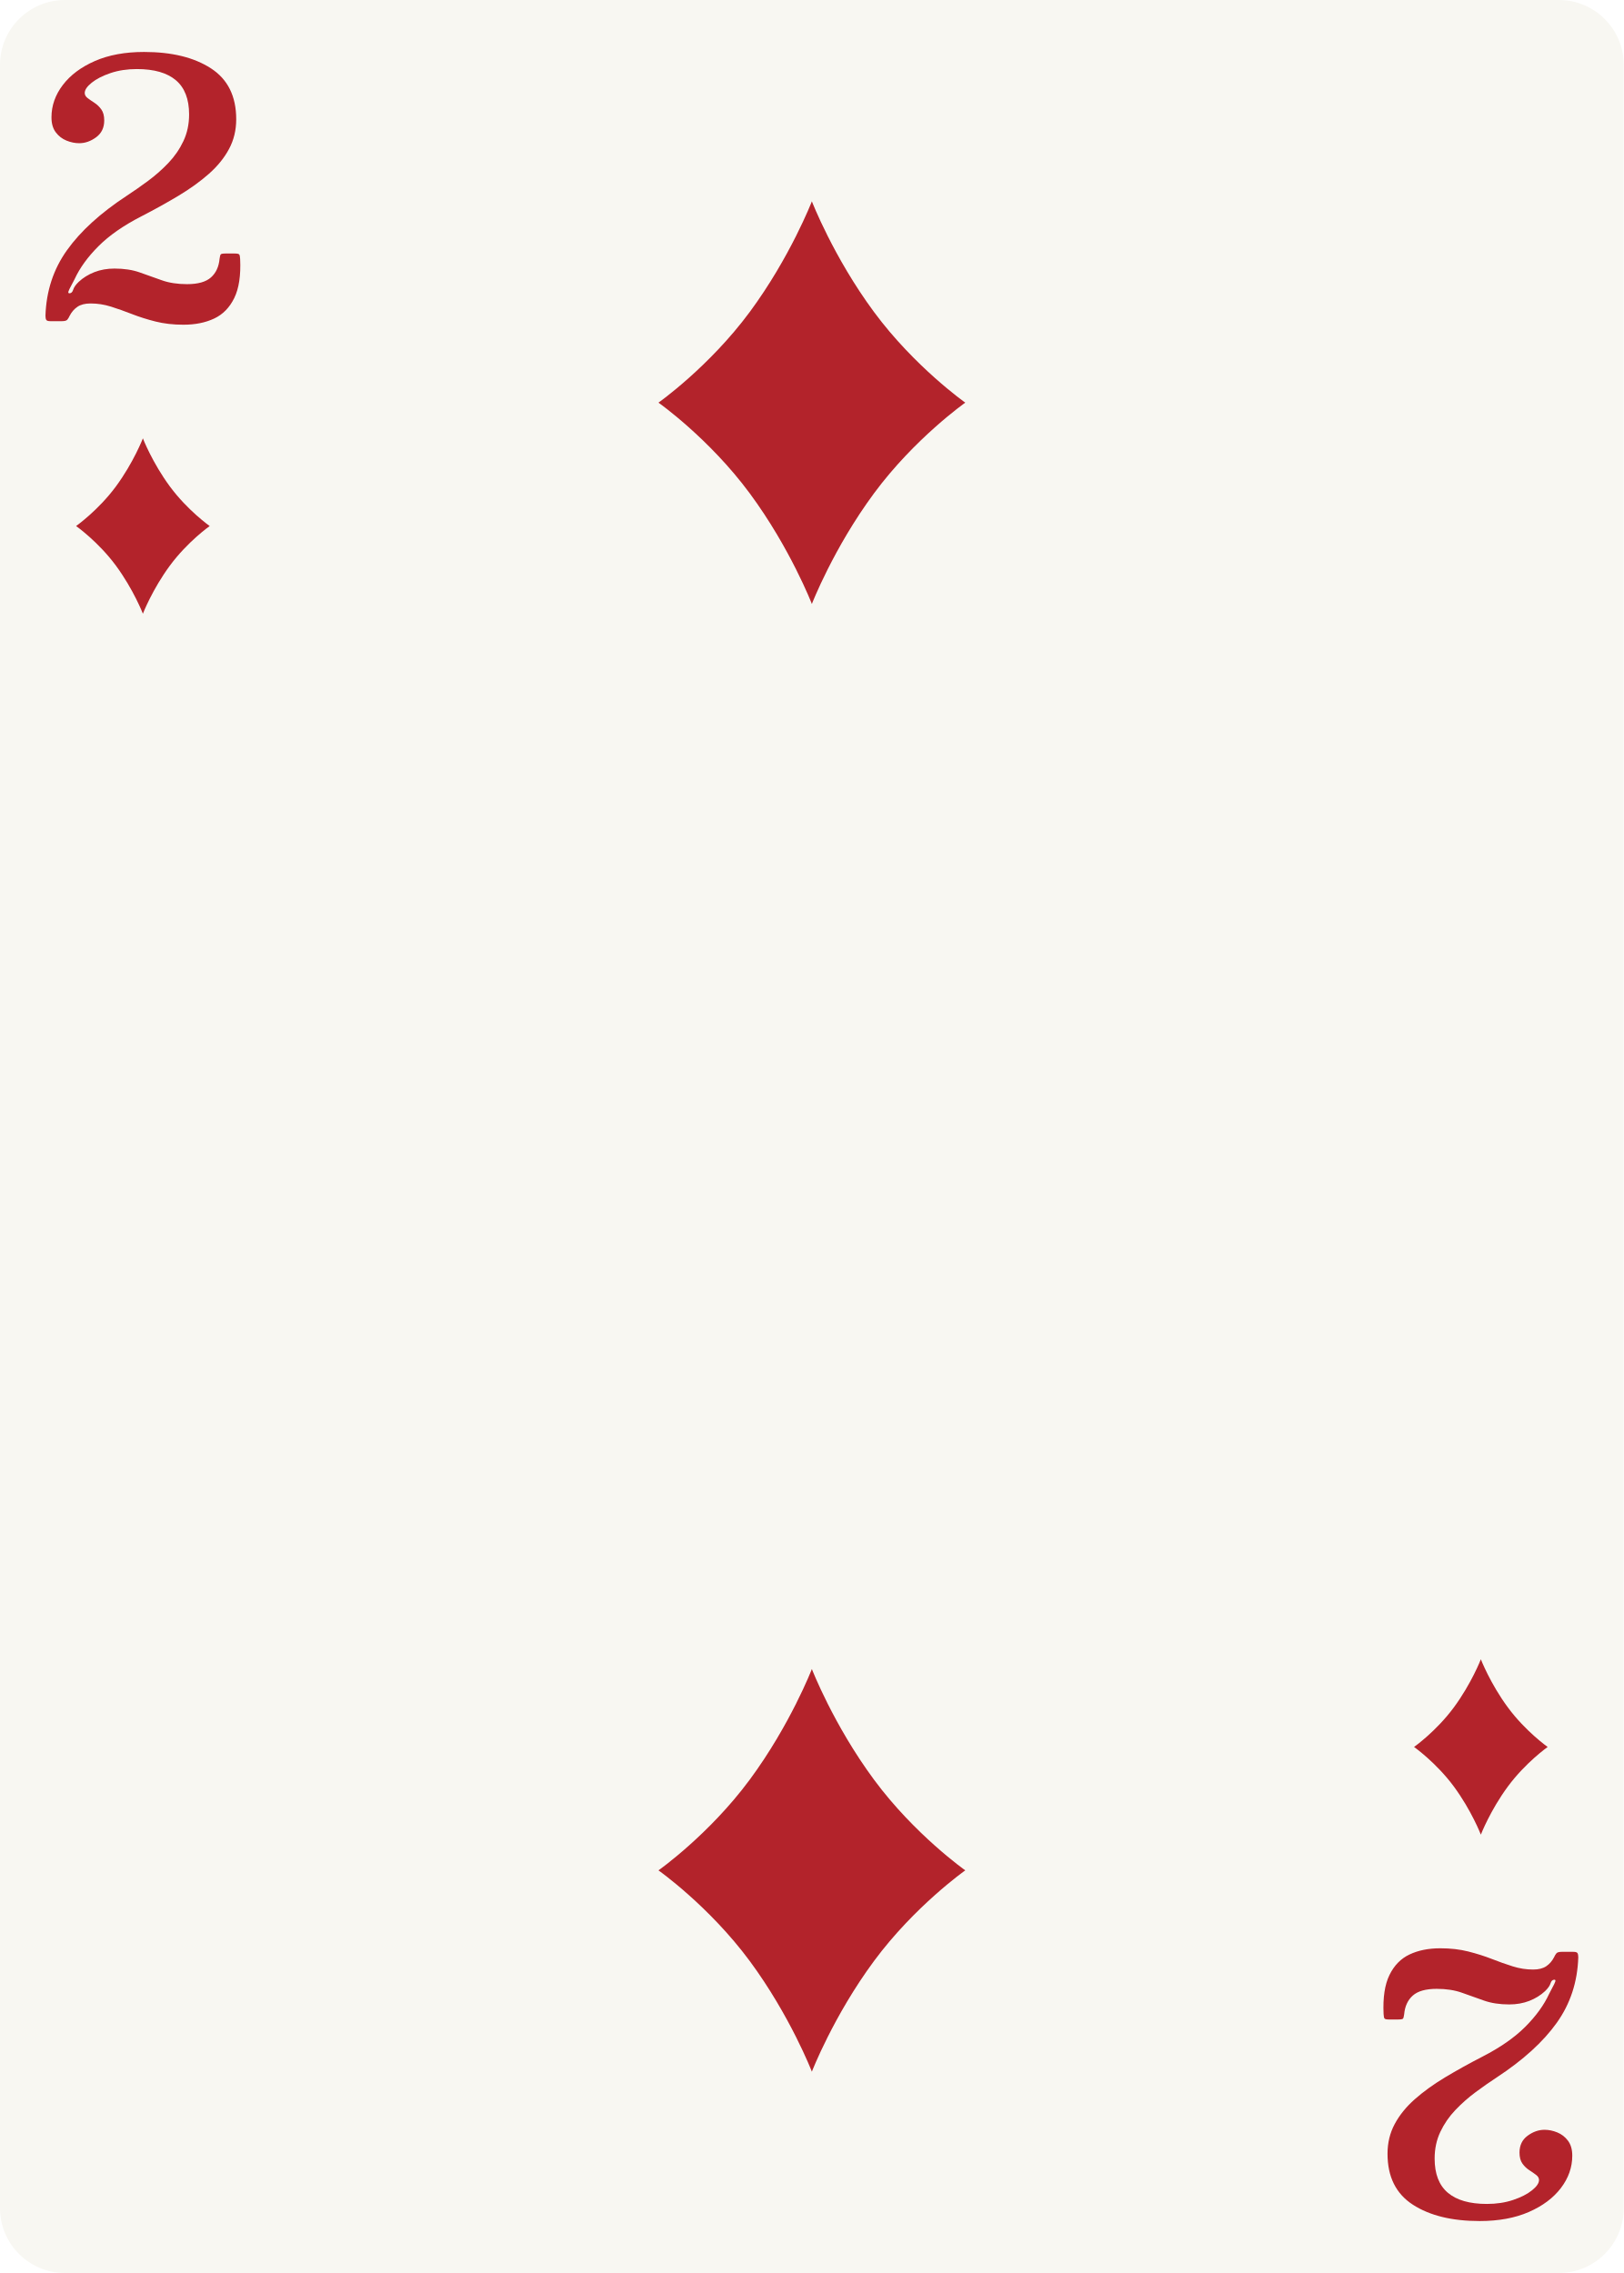
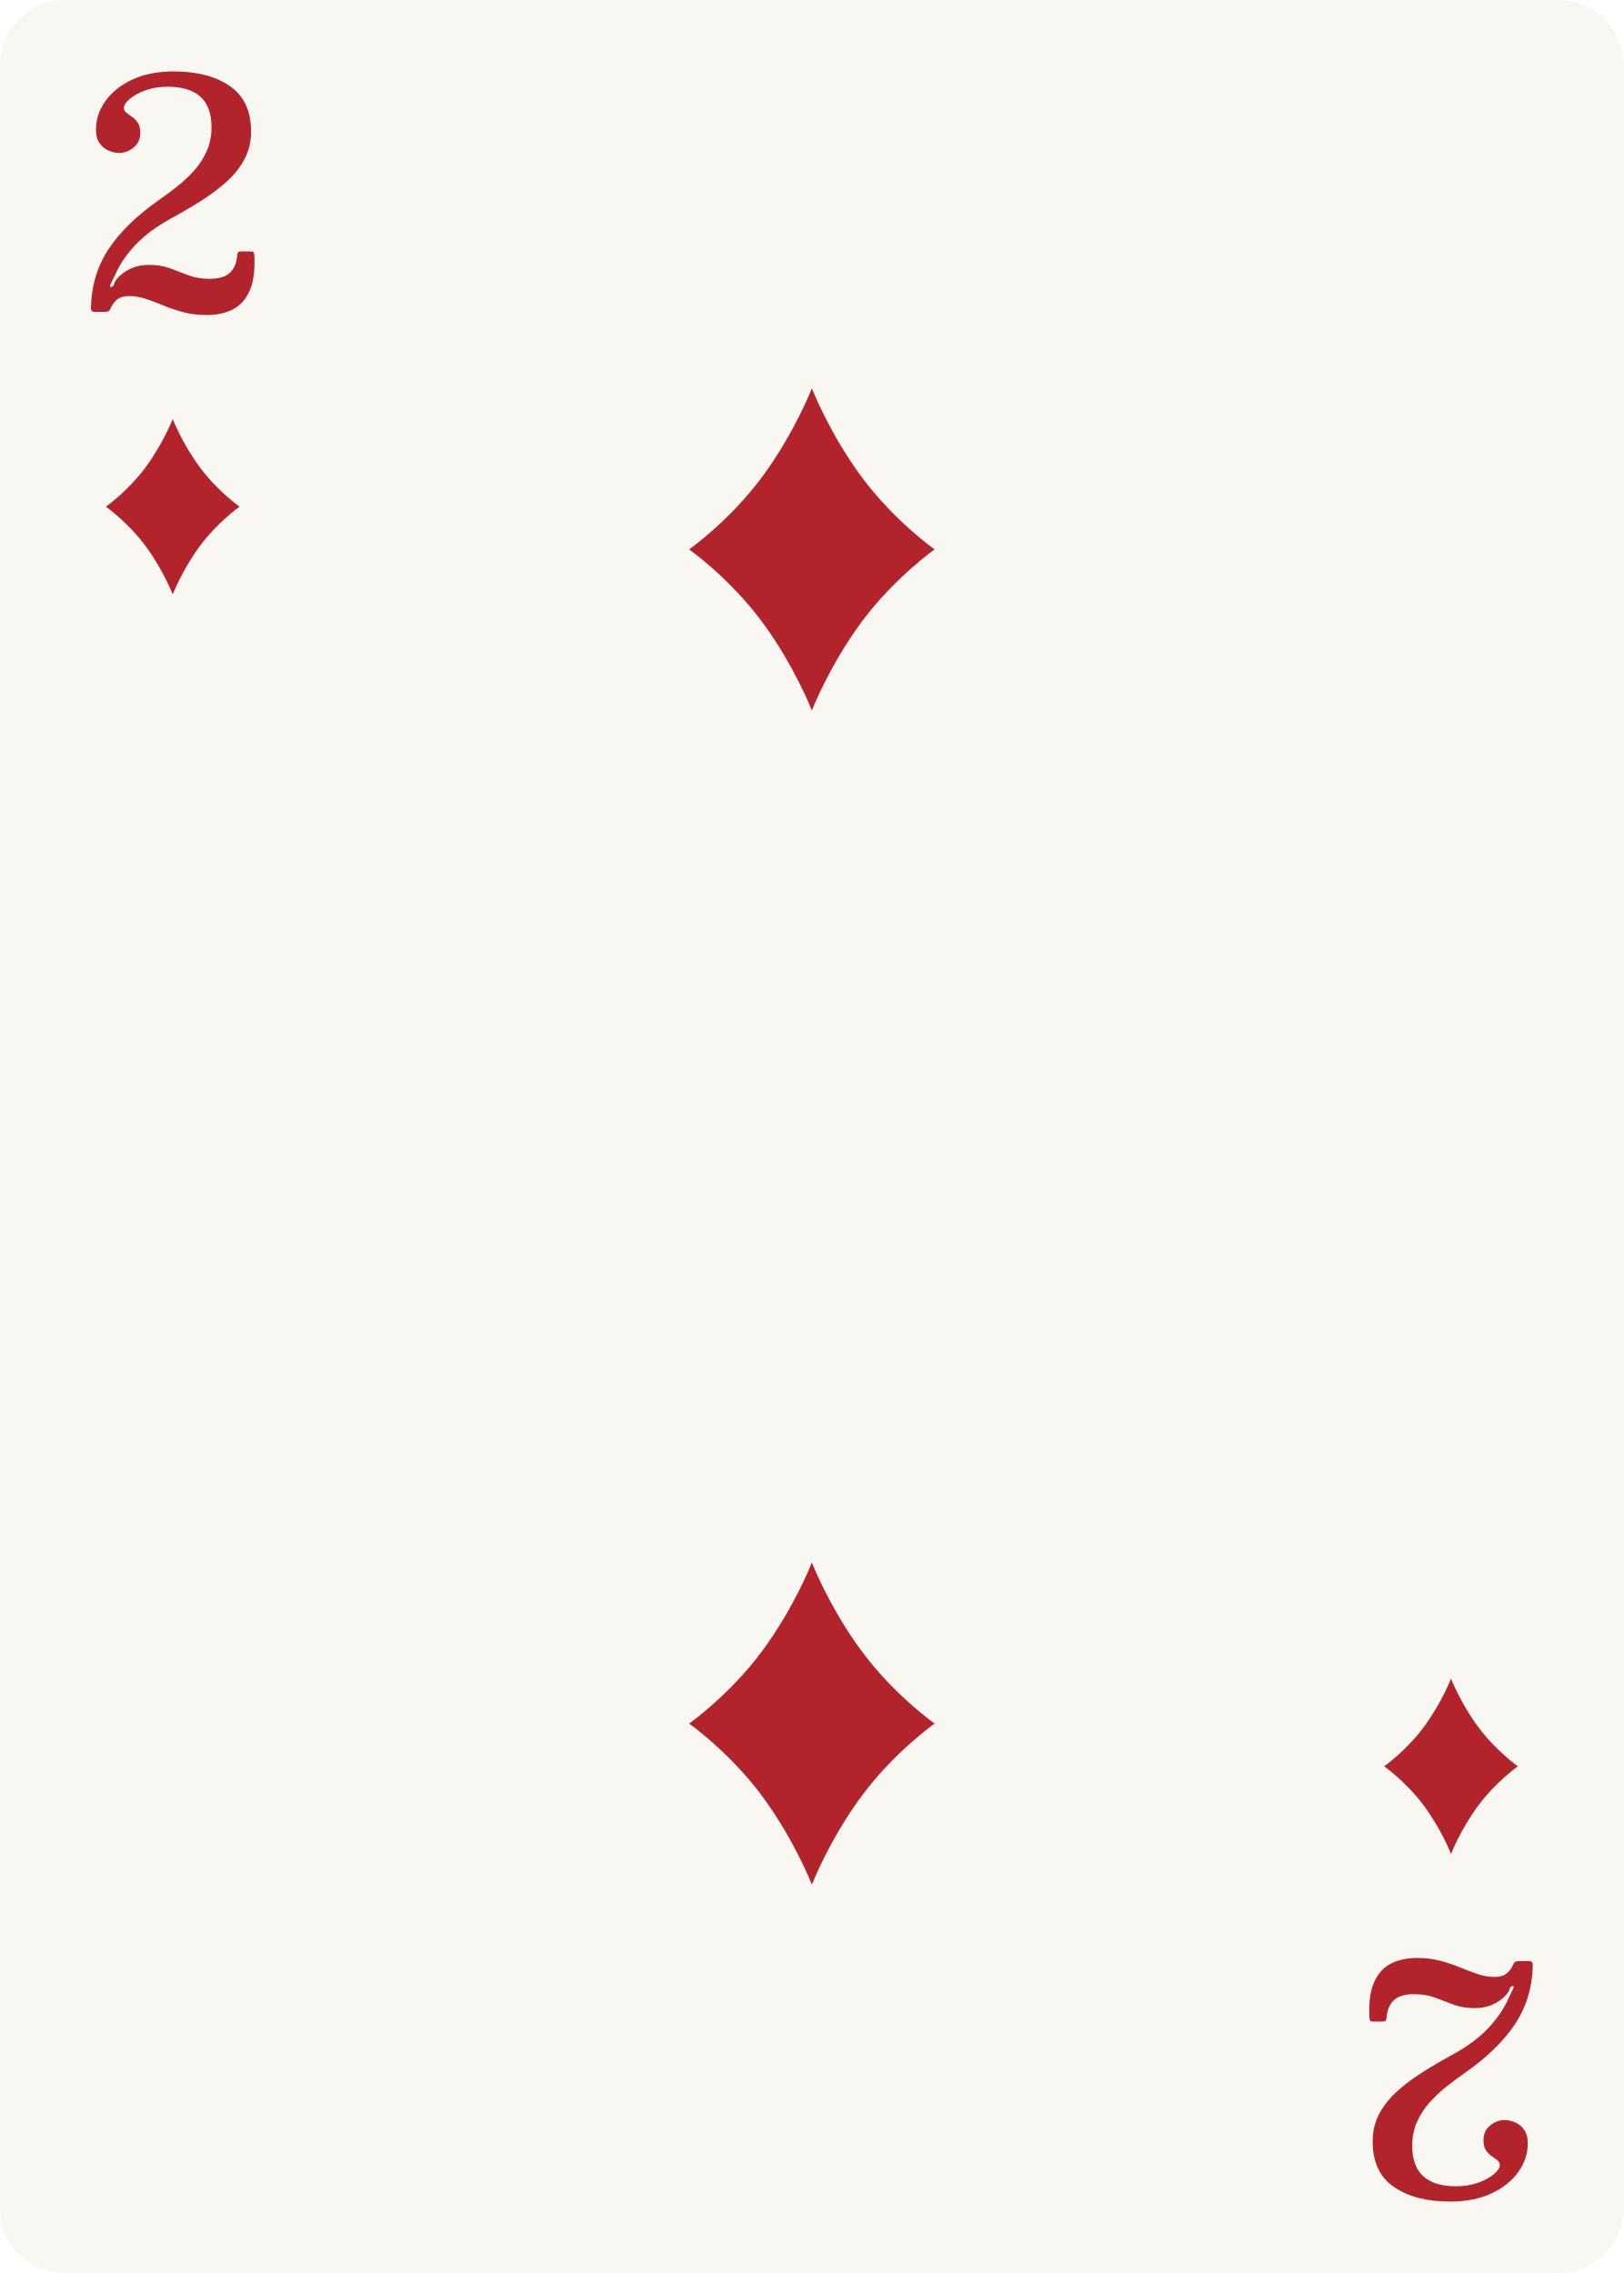
<svg xmlns="http://www.w3.org/2000/svg" width="250" height="350" viewBox="0 0 250 350">
  <rect width="250" height="350" rx="10" fill="#f8f7f2" />
  <g fill="#b3232b">
-     <g>
-       <svg x="96.0" y="31.0" width="58" height="62" viewBox="-8 -10.5 16 21">
-         <path d="M 3.243,-4.725 C 1.126,-7.589 0,-10.5 0,-10.5 c 0,0 -1.126,2.911 -3.243,5.775 C -5.361,-1.862 -8,0 -8,0 -8,0 -5.361,1.861 -3.243,4.726 -1.126,7.589 0,10.5 0,10.5 0,10.5 1.126,7.589 3.243,4.726 5.361,1.861 8,0 8,0 8,0 5.361,-1.862 3.243,-4.725 z" />
-       </svg>
+     <g transform="translate(125 175) scale(.8) translate(-125 -175)">
+       <g>
+         <svg x="96.0" y="31.0" width="58" height="62" viewBox="-8 -10.5 16 21">
+           <path d="M 3.243,-4.725 C 1.126,-7.589 0,-10.5 0,-10.5 c 0,0 -1.126,2.911 -3.243,5.775 C -5.361,-1.862 -8,0 -8,0 -8,0 -5.361,1.861 -3.243,4.726 -1.126,7.589 0,10.5 0,10.5 0,10.5 1.126,7.589 3.243,4.726 5.361,1.861 8,0 8,0 8,0 5.361,-1.862 3.243,-4.725 z" />
+         </svg>
+       </g>
+       <g transform="rotate(180 125 288)">
+         <svg x="96.0" y="257.0" width="58" height="62" viewBox="-8 -10.5 16 21">
+           <path d="M 3.243,-4.725 C 1.126,-7.589 0,-10.5 0,-10.5 c 0,0 -1.126,2.911 -3.243,5.775 C -5.361,-1.862 -8,0 -8,0 -8,0 -5.361,1.861 -3.243,4.726 -1.126,7.589 0,10.5 0,10.5 0,10.5 1.126,7.589 3.243,4.726 5.361,1.861 8,0 8,0 8,0 5.361,-1.862 3.243,-4.725 z" />
+         </svg>
+       </g>
    </g>
-     <g transform="rotate(180 125 288)">
-       <svg x="96.0" y="257.0" width="58" height="62" viewBox="-8 -10.5 16 21">
-         <path d="M 3.243,-4.725 C 1.126,-7.589 0,-10.5 0,-10.5 c 0,0 -1.126,2.911 -3.243,5.775 C -5.361,-1.862 -8,0 -8,0 -8,0 -5.361,1.861 -3.243,4.726 -1.126,7.589 0,10.5 0,10.5 0,10.5 1.126,7.589 3.243,4.726 5.361,1.861 8,0 8,0 8,0 5.361,-1.862 3.243,-4.725 z" />
-       </svg>
-     </g>
-     <g data-card-value="Besley" transform="translate(4.77641 49.45455) scale(0.0290135 -0.02727273)">
+     <g data-card-value="Besley" transform="translate(12.1333 48.02234) scale(0.0243568 -0.0243568)">
      <path d="M1109.762 350.901Q1108.902 370.861 1104.902 376.431Q1100.902 382.001 1081.662 382.001H1031.561Q1010.181 382.001 1006.611 376.861Q1003.041 371.721 1000.621 352.621Q994.921 285.021 954.851 247.011Q914.781 209.001 827.901 209.001Q751.901 209.001 693.831 231.001Q635.761 253.001 577.631 275.001Q519.501 297.001 443.101 297.001Q384.641 297.001 336.441 276.971Q288.241 256.941 253.241 222.221Q229.601 198.141 223.831 177.761Q218.061 157.381 203.641 157.381Q195.221 157.381 198.991 168.841Q202.761 180.301 212.371 198.681Q221.981 217.061 231.221 237.181Q272.201 331.881 357.511 422.861Q442.821 513.841 584.301 591.2Q691.281 649.8 783.311 708.64Q875.341 767.48 944.011 832.03Q1012.681 896.58 1050.791 972.24Q1088.901 1047.9 1088.901 1140.0Q1088.901 1335.0 954.701 1427.5Q820.501 1520.0 600.101 1520.0Q448.901 1520.0 338.85 1468.79Q228.8 1417.58 168.65 1333.34Q108.5 1249.1 108.5 1150.8Q108.5 1098.599 131.25 1066.449Q154.0 1034.299 188.15 1019.549Q222.3 1004.799 255.5 1004.799Q302.801 1004.799 345.651 1038.449Q388.501 1072.099 388.501 1133.399Q388.501 1172.6 373.031 1195.49Q357.561 1218.38 336.741 1232.66Q315.921 1246.94 300.451 1259.45Q284.981 1271.96 284.981 1288.4Q284.981 1314.7 322.071 1346.45Q359.161 1378.2 421.981 1400.8Q484.8 1423.399 561.7 1423.399Q698.78 1423.399 768.84 1360.2Q838.9 1297 838.9 1167.2Q838.9 1084.72 808.65 1016.6Q778.4 948.48 728.8 893.16Q679.2 837.84 621.45 792.32Q563.7 746.8 507.7 707.8Q299.12 562.08 190.96 400.95Q82.8 239.82 76.64 30.82Q76.64 14.86 80.77 7.43Q84.9 0.0 102.72 0.0H163.881Q185.841 0.0 192.491 8.29Q199.141 16.58 205.121 30.56Q220.401 62.28 246.321 81.14Q272.241 100.0 316.101 100.0Q371.101 100.0 424.671 82.0Q478.241 64.0 535.951 40.0Q593.661 16.0 660.721 -2.0Q727.781 -20.0 808.901 -20.0Q902.481 -20.0 971.971 14.86Q1041.461 49.72 1078.702 131.101Q1115.942 212.481 1109.762 350.901Z" />
    </g>
    <g>
-       <svg x="9.5" y="67.5" width="25" height="27" viewBox="-8 -10.5 16 21">
+       <svg x="14.092" y="64.521" width="25" height="27" viewBox="-8 -10.5 16 21">
        <path d="M 3.243,-4.725 C 1.126,-7.589 0,-10.5 0,-10.5 c 0,0 -1.126,2.911 -3.243,5.775 C -5.361,-1.862 -8,0 -8,0 -8,0 -5.361,1.861 -3.243,4.726 -1.126,7.589 0,10.5 0,10.5 0,10.5 1.126,7.589 3.243,4.726 5.361,1.861 8,0 8,0 8,0 5.361,-1.862 3.243,-4.725 z" />
      </svg>
    </g>
    <g transform="rotate(180 125 175)">
-       <g data-card-value="Besley" transform="translate(4.77641 49.45455) scale(0.0290135 -0.02727273)">
+       <g data-card-value="Besley" transform="translate(12.1333 48.02234) scale(0.0243568 -0.0243568)">
        <path d="M1109.762 350.901Q1108.902 370.861 1104.902 376.431Q1100.902 382.001 1081.662 382.001H1031.561Q1010.181 382.001 1006.611 376.861Q1003.041 371.721 1000.621 352.621Q994.921 285.021 954.851 247.011Q914.781 209.001 827.901 209.001Q751.901 209.001 693.831 231.001Q635.761 253.001 577.631 275.001Q519.501 297.001 443.101 297.001Q384.641 297.001 336.441 276.971Q288.241 256.941 253.241 222.221Q229.601 198.141 223.831 177.761Q218.061 157.381 203.641 157.381Q195.221 157.381 198.991 168.841Q202.761 180.301 212.371 198.681Q221.981 217.061 231.221 237.181Q272.201 331.881 357.511 422.861Q442.821 513.841 584.301 591.2Q691.281 649.8 783.311 708.64Q875.341 767.48 944.011 832.03Q1012.681 896.58 1050.791 972.24Q1088.901 1047.9 1088.901 1140.0Q1088.901 1335.0 954.701 1427.5Q820.501 1520.0 600.101 1520.0Q448.901 1520.0 338.85 1468.79Q228.8 1417.58 168.65 1333.34Q108.5 1249.1 108.5 1150.8Q108.5 1098.599 131.25 1066.449Q154.0 1034.299 188.15 1019.549Q222.3 1004.799 255.5 1004.799Q302.801 1004.799 345.651 1038.449Q388.501 1072.099 388.501 1133.399Q388.501 1172.6 373.031 1195.49Q357.561 1218.38 336.741 1232.66Q315.921 1246.94 300.451 1259.45Q284.981 1271.96 284.981 1288.4Q284.981 1314.7 322.071 1346.45Q359.161 1378.2 421.981 1400.8Q484.8 1423.399 561.7 1423.399Q698.78 1423.399 768.84 1360.2Q838.9 1297 838.9 1167.2Q838.9 1084.72 808.65 1016.6Q778.4 948.48 728.8 893.16Q679.2 837.84 621.45 792.32Q563.7 746.8 507.7 707.8Q299.12 562.08 190.96 400.95Q82.8 239.82 76.64 30.82Q76.64 14.86 80.77 7.43Q84.9 0.0 102.72 0.0H163.881Q185.841 0.0 192.491 8.29Q199.141 16.58 205.121 30.56Q220.401 62.28 246.321 81.14Q272.241 100.0 316.101 100.0Q371.101 100.0 424.671 82.0Q478.241 64.0 535.951 40.0Q593.661 16.0 660.721 -2.0Q727.781 -20.0 808.901 -20.0Q902.481 -20.0 971.971 14.86Q1041.461 49.72 1078.702 131.101Q1115.942 212.481 1109.762 350.901Z" />
      </g>
      <g>
-         <svg x="9.5" y="67.5" width="25" height="27" viewBox="-8 -10.5 16 21">
+         <svg x="14.092" y="64.521" width="25" height="27" viewBox="-8 -10.5 16 21">
          <path d="M 3.243,-4.725 C 1.126,-7.589 0,-10.5 0,-10.5 c 0,0 -1.126,2.911 -3.243,5.775 C -5.361,-1.862 -8,0 -8,0 -8,0 -5.361,1.861 -3.243,4.726 -1.126,7.589 0,10.5 0,10.5 0,10.5 1.126,7.589 3.243,4.726 5.361,1.861 8,0 8,0 8,0 5.361,-1.862 3.243,-4.725 z" />
        </svg>
      </g>
    </g>
  </g>
</svg>
